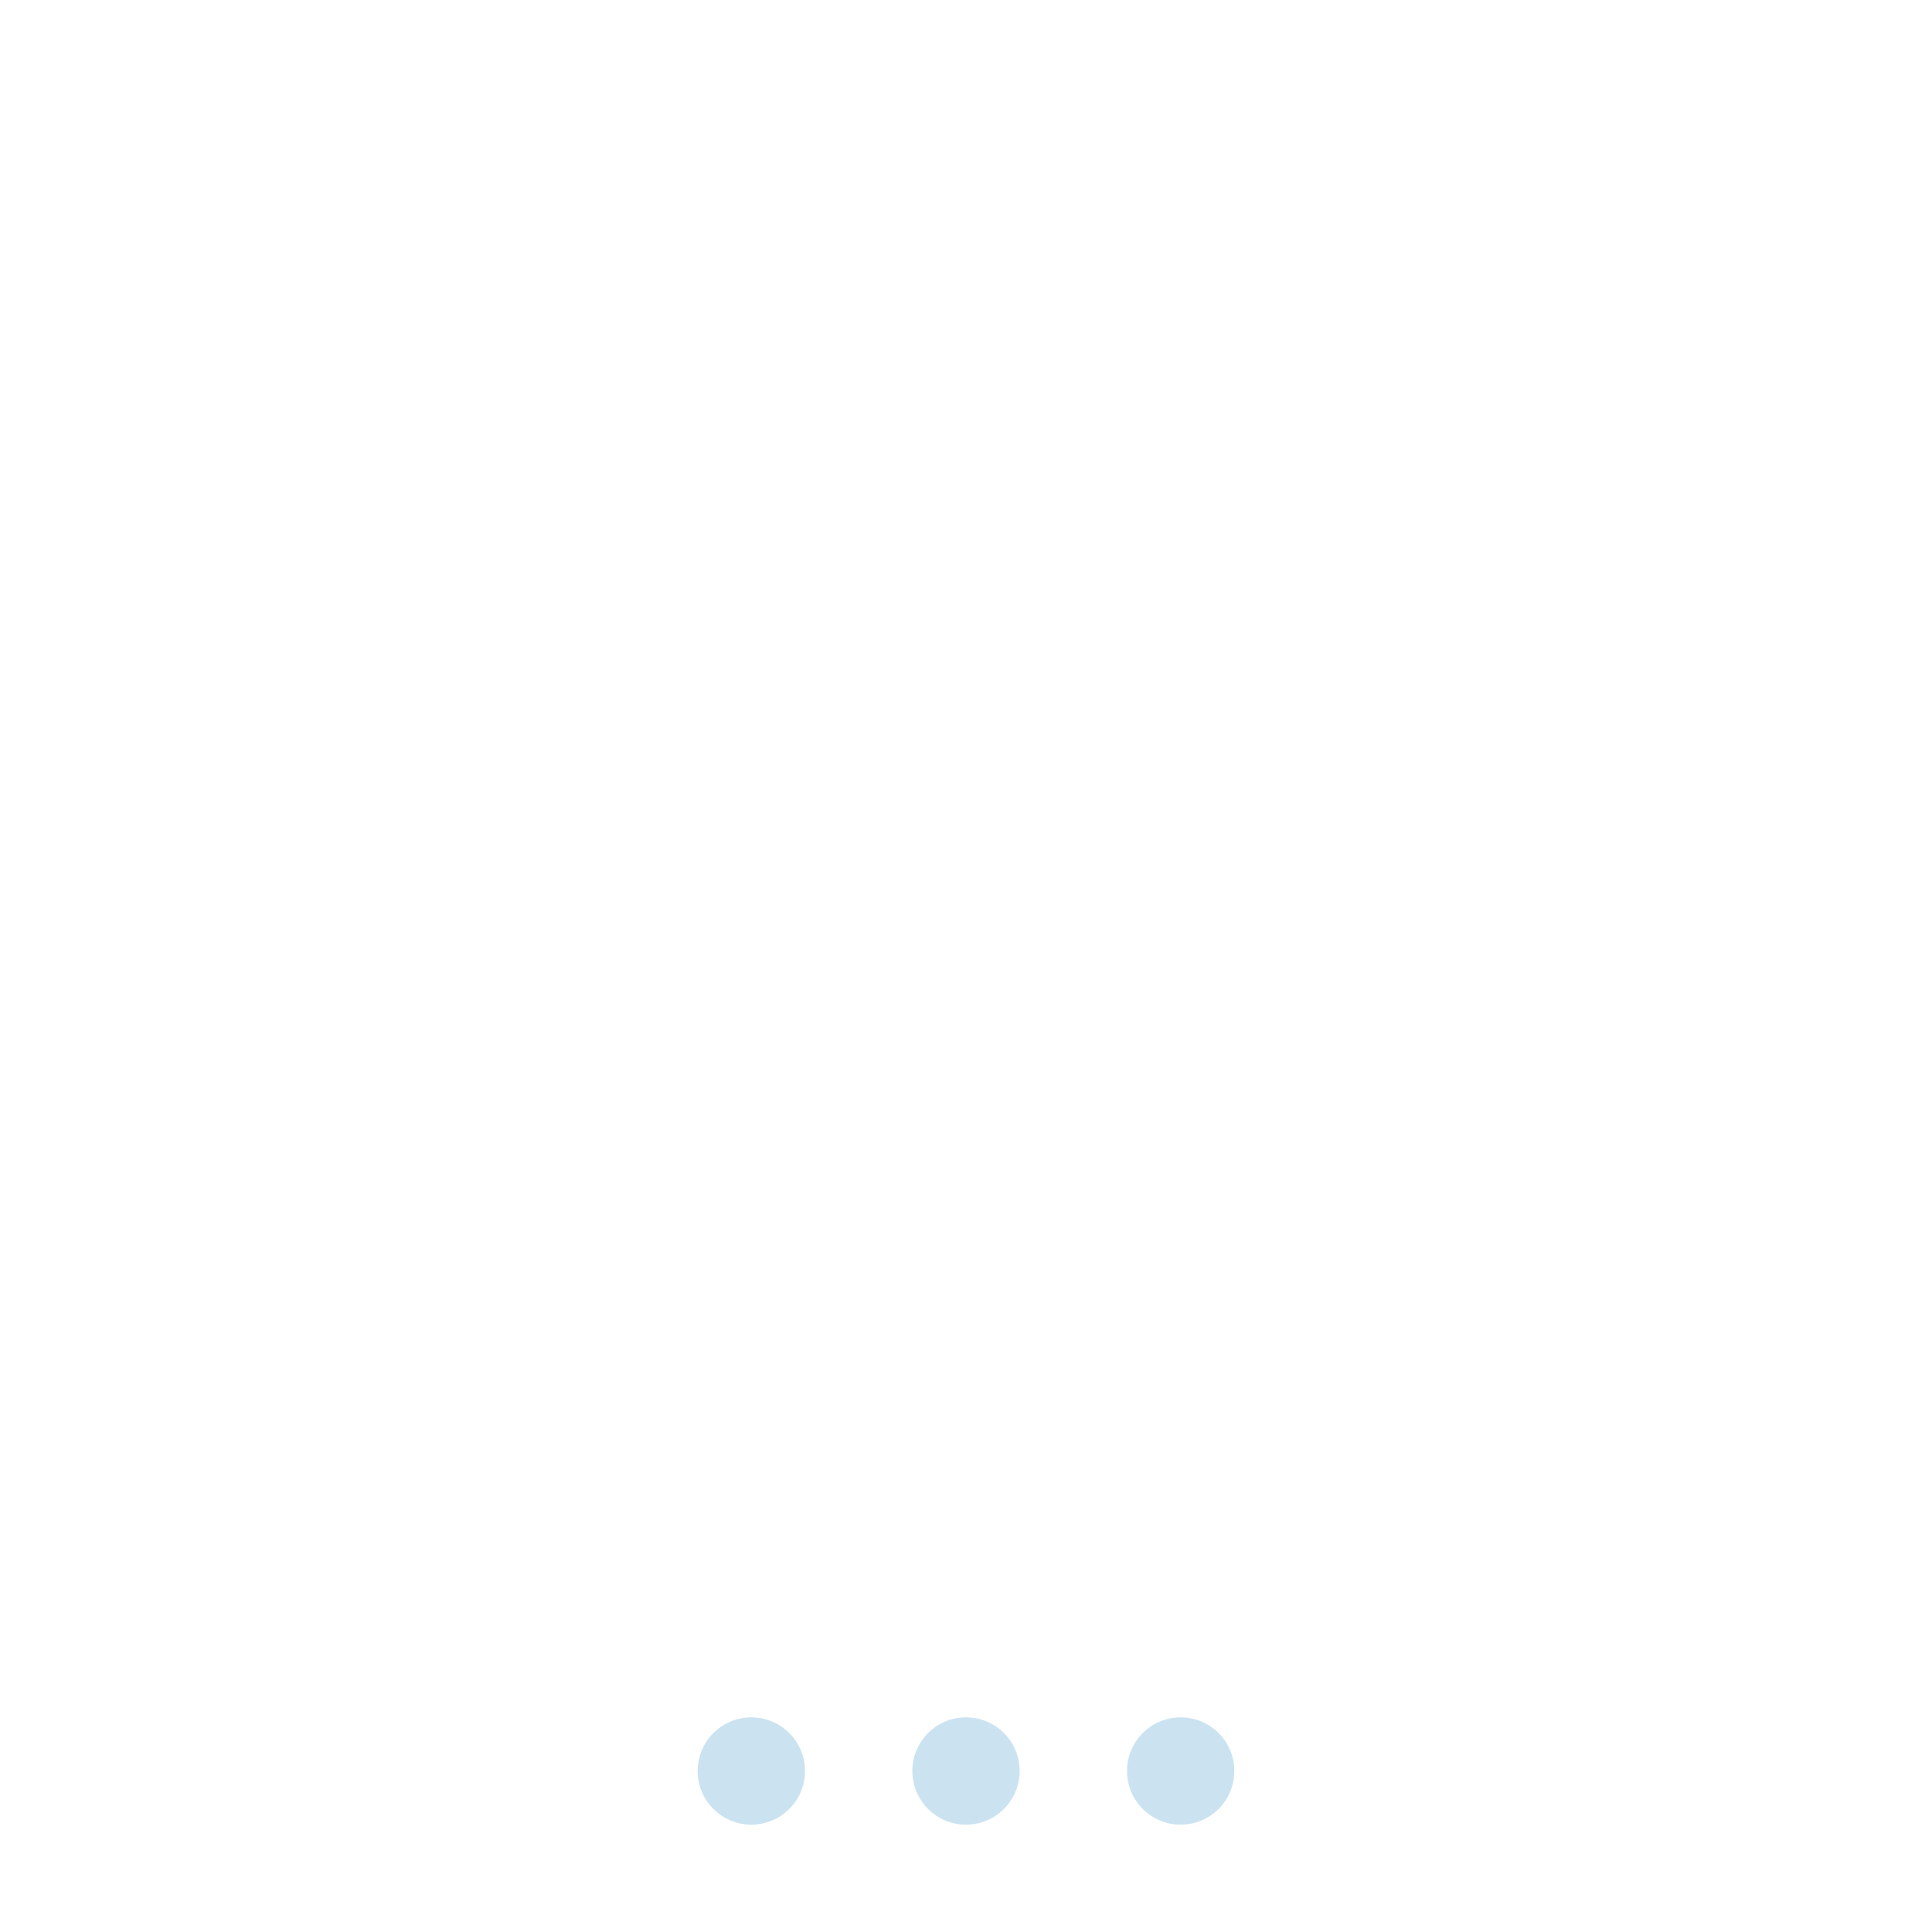
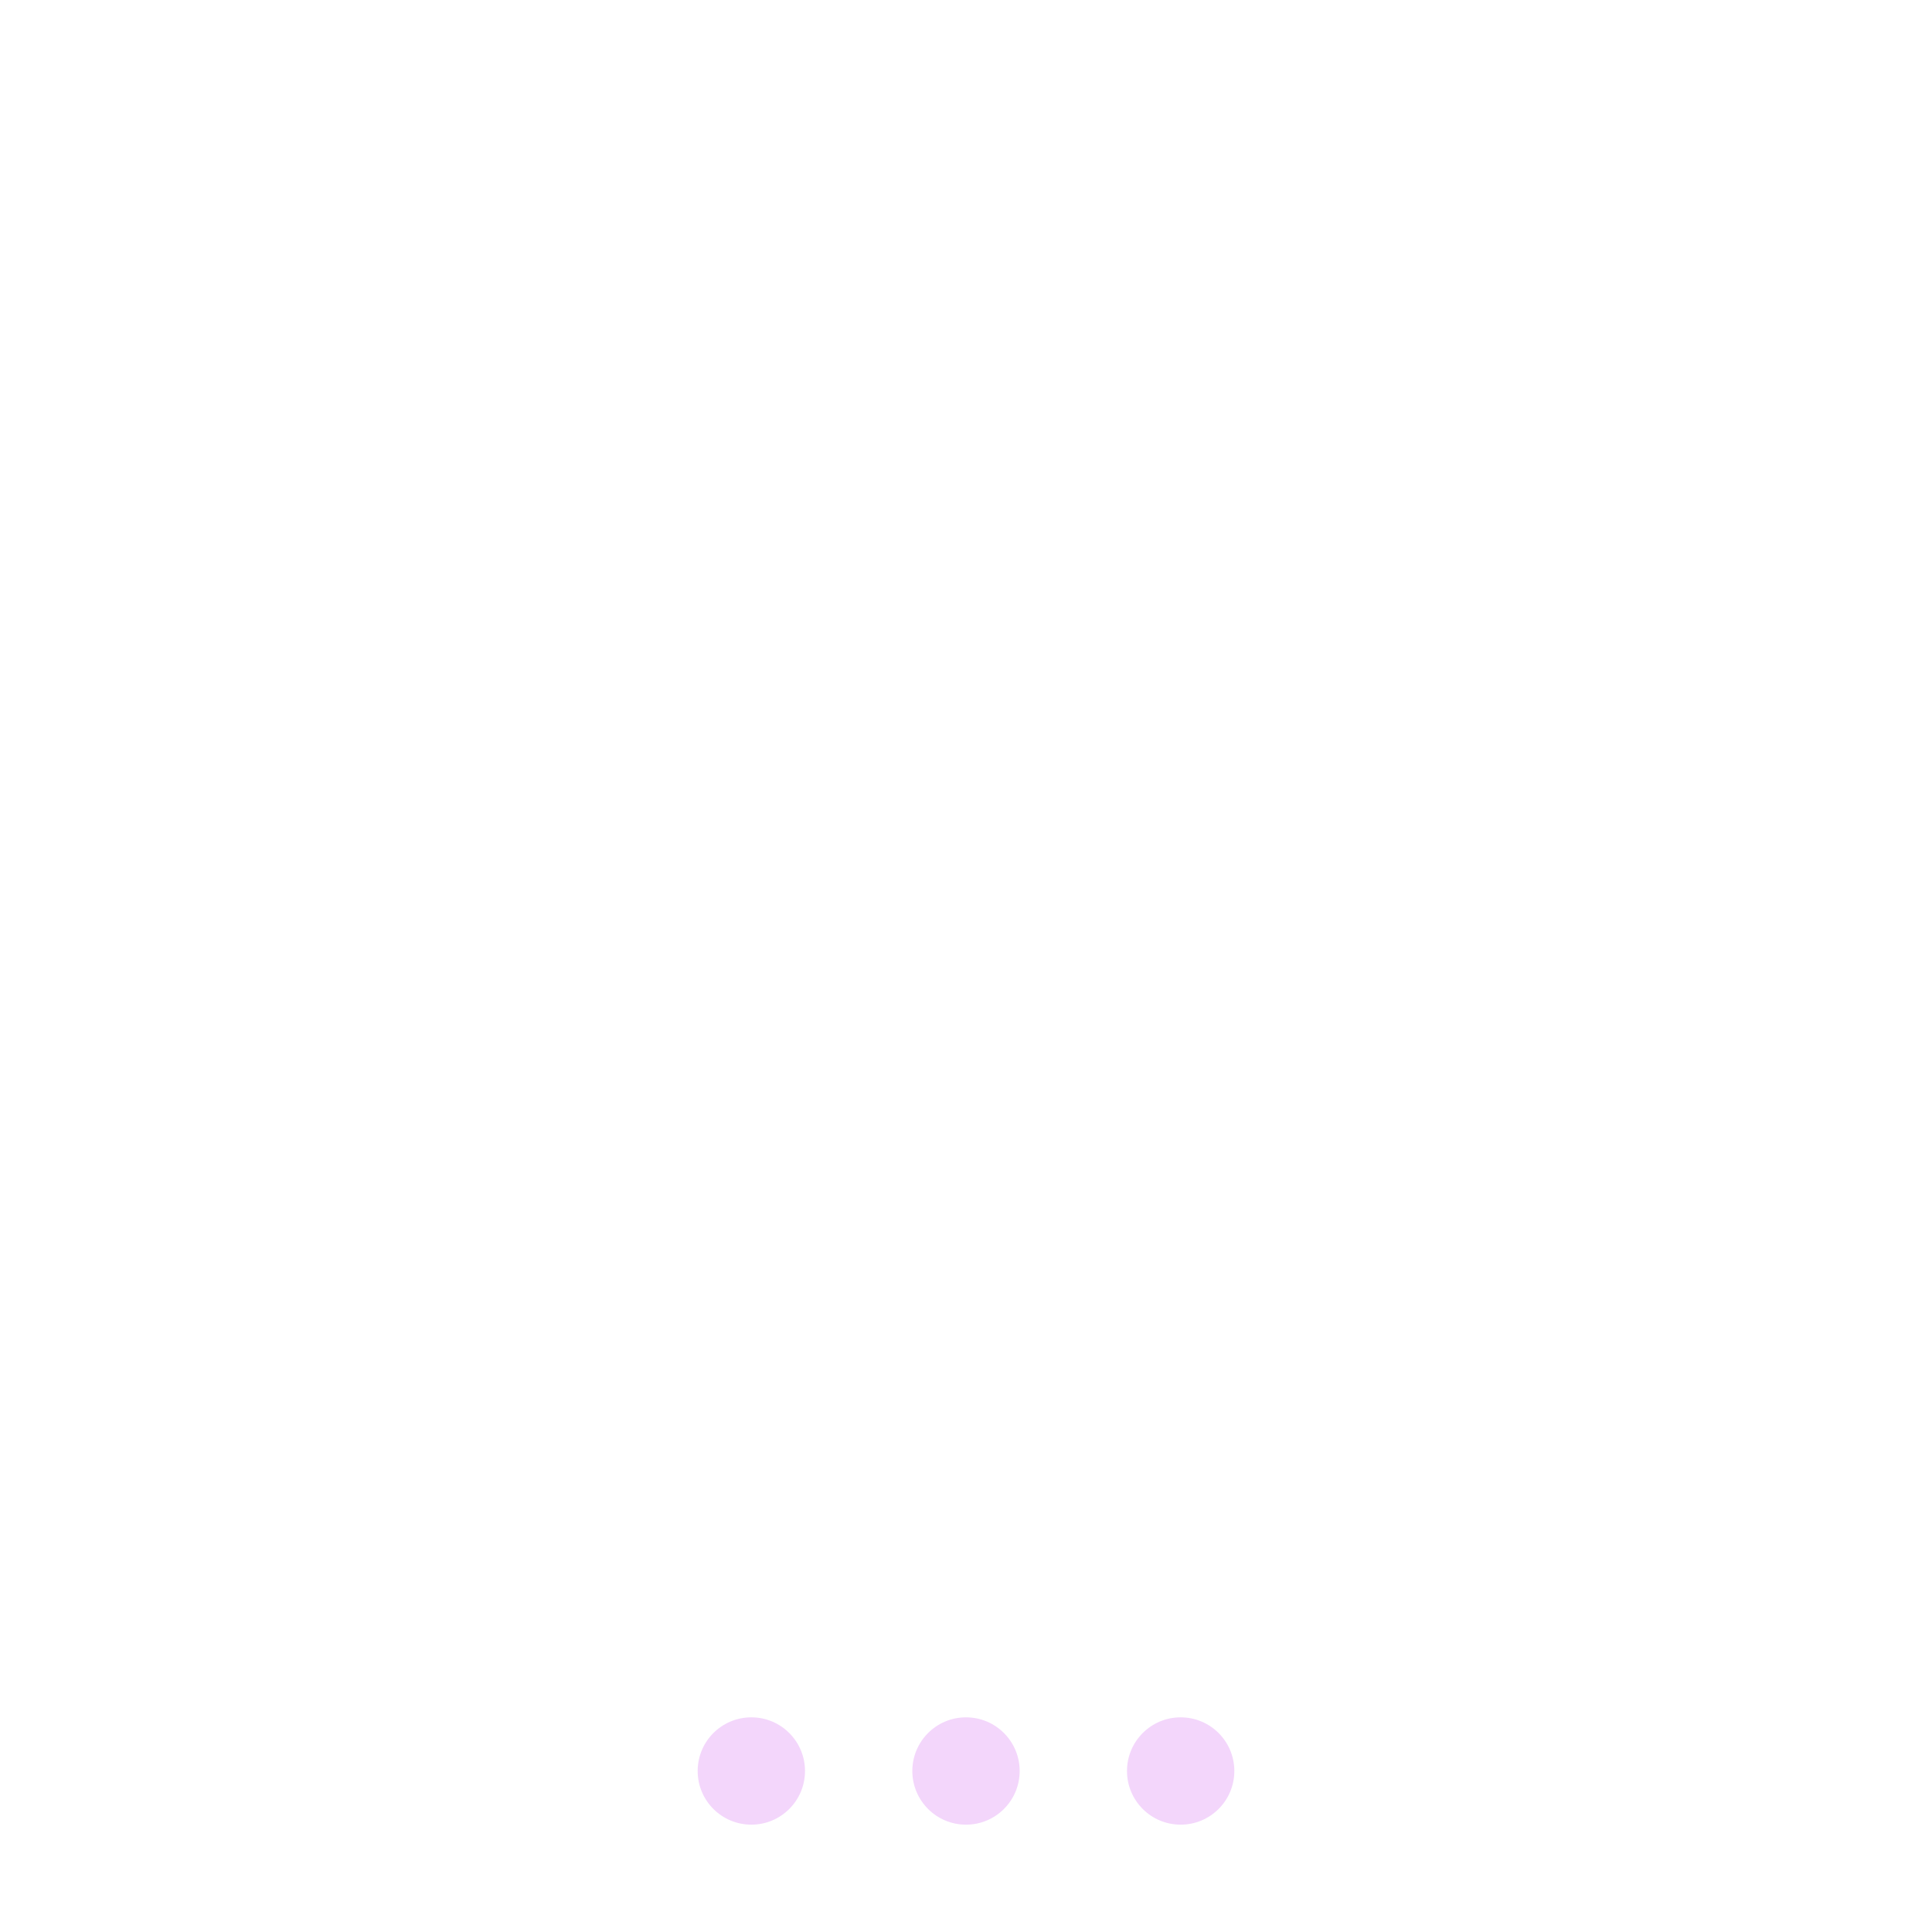
<svg xmlns="http://www.w3.org/2000/svg" width="144" height="144" viewBox="0 0 72 72">
-   <circle cx="28" cy="66" r="2" fill="#cbe3f1" />
-   <circle cx="36" cy="66" r="2" fill="#cbe3f1" />
-   <circle cx="44" cy="66" r="2" fill="#cbe3f1" />
+   <circle cx="28" cy="66" r="2" fill="#f3d6fb" />
+   <circle cx="36" cy="66" r="2" fill="#f3d6fb" />
+   <circle cx="44" cy="66" r="2" fill="#f3d6fb" />
</svg>
